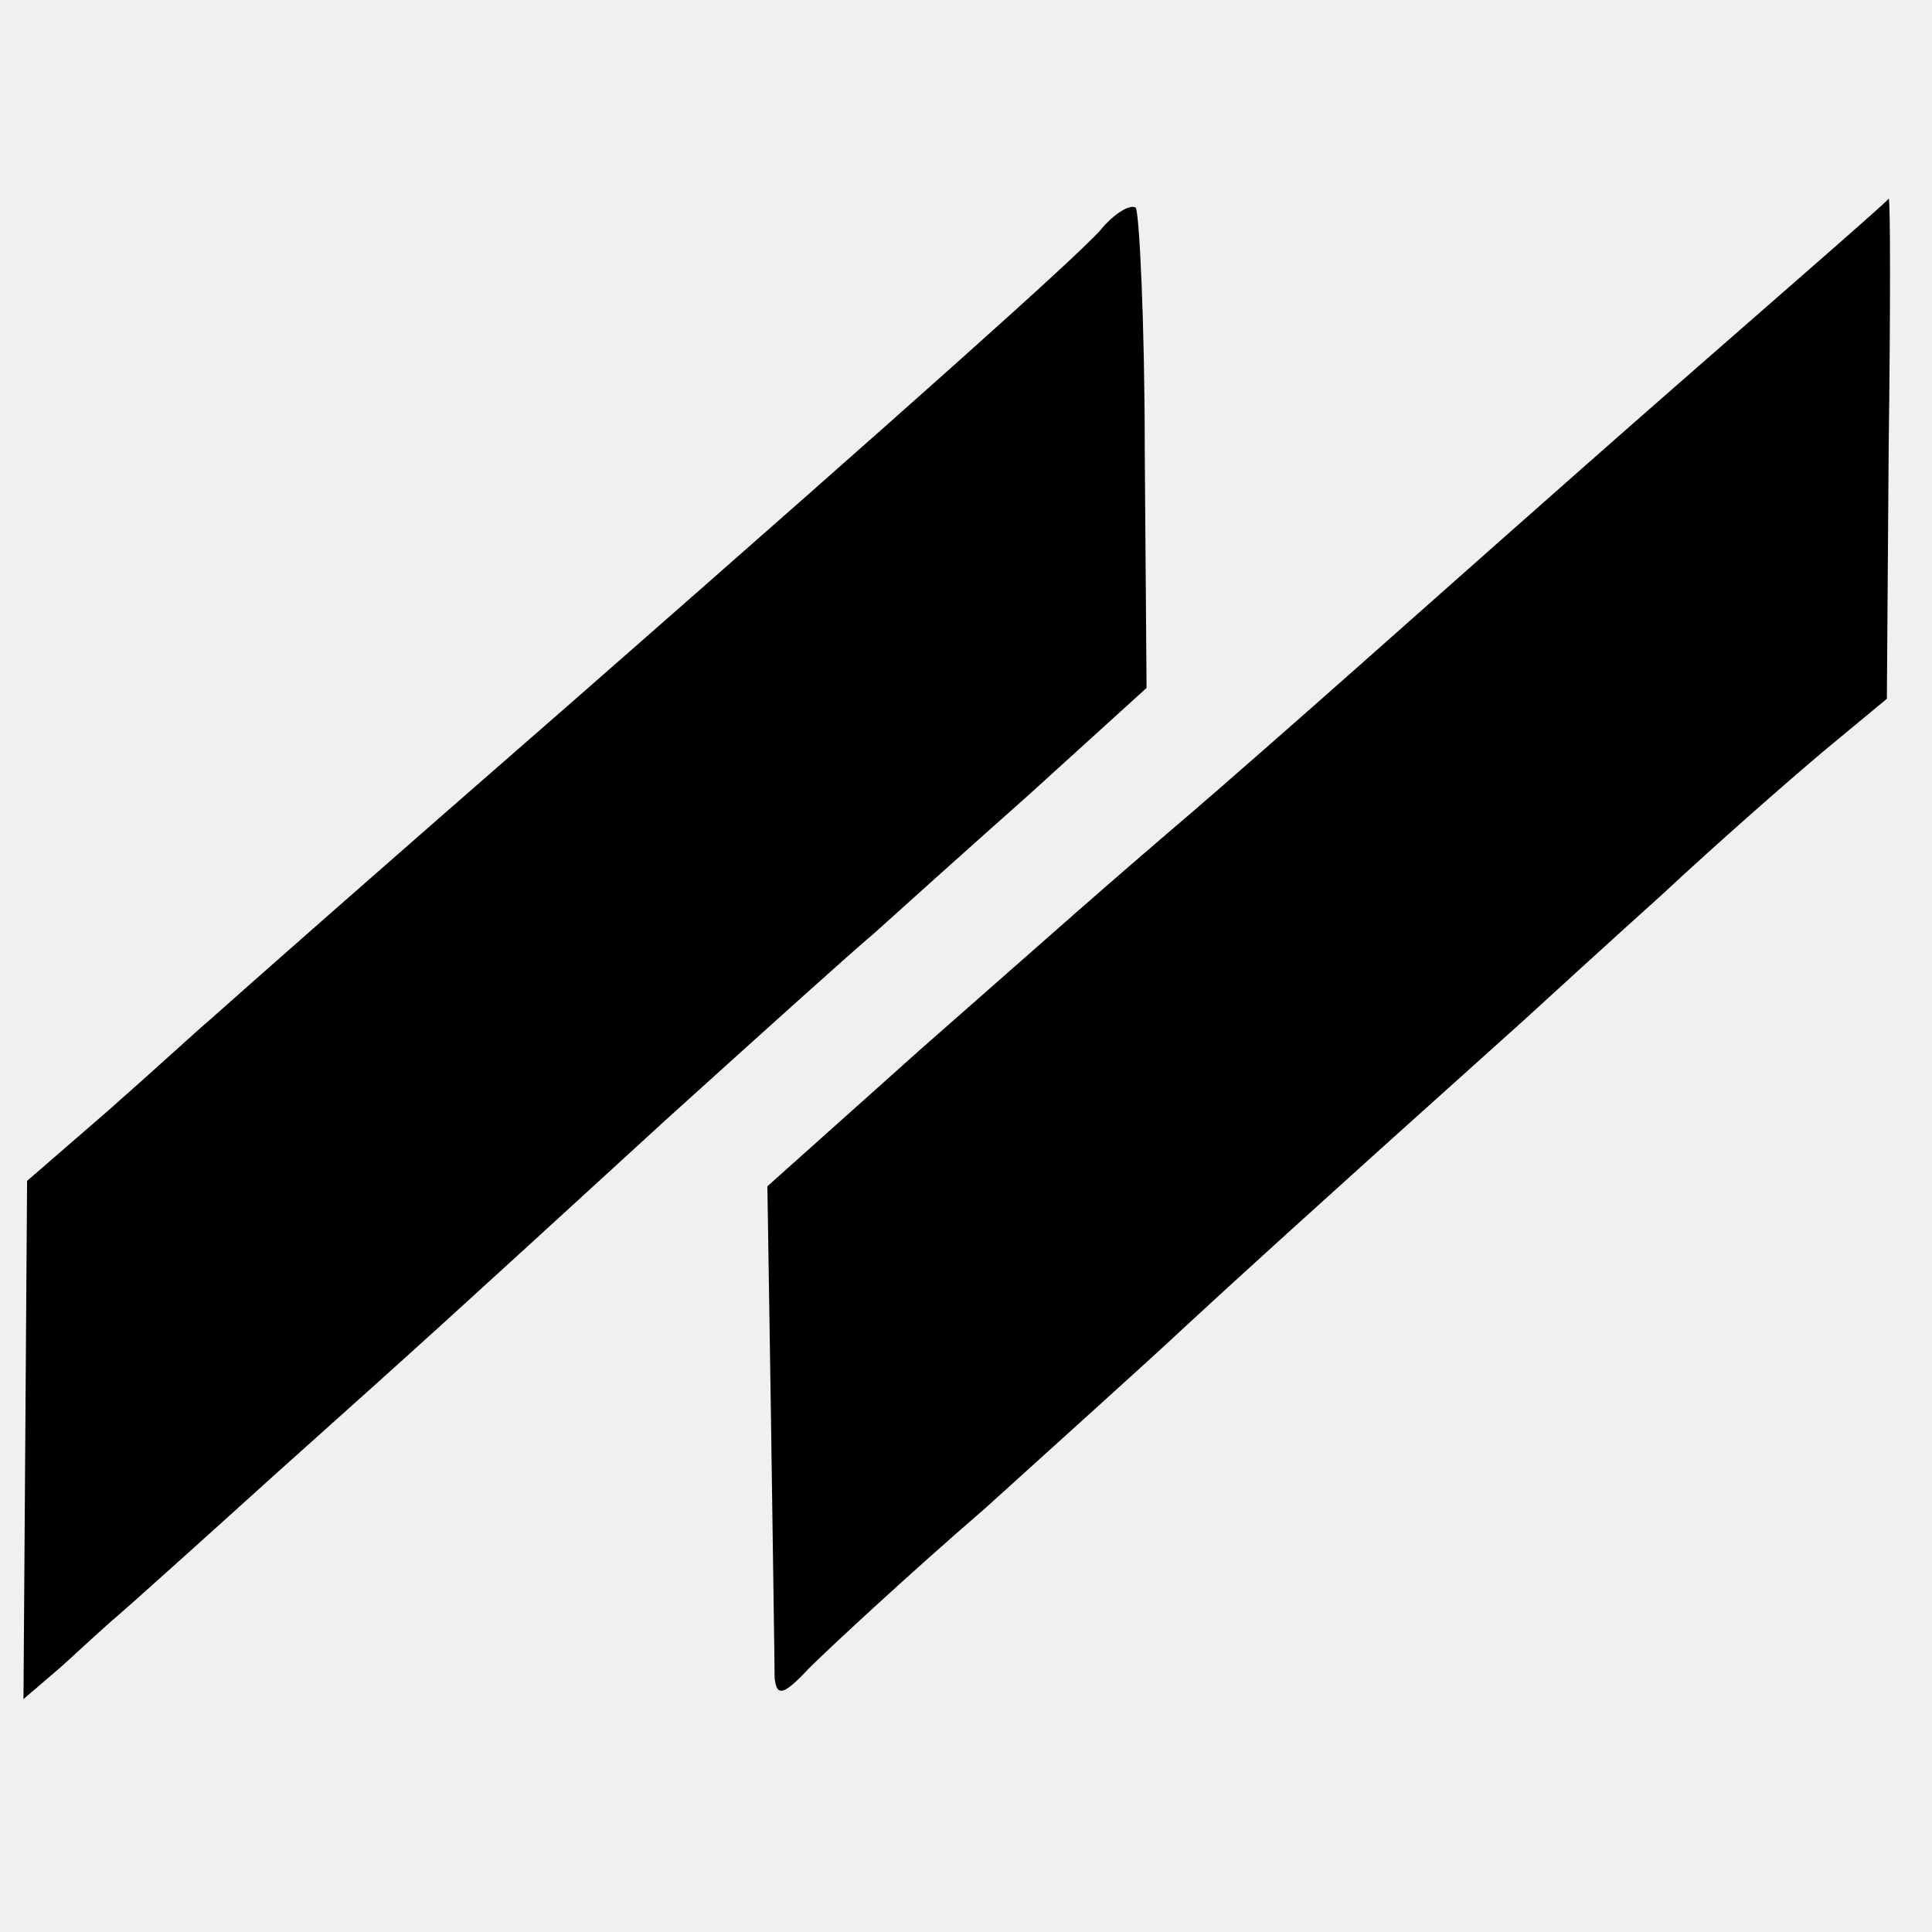
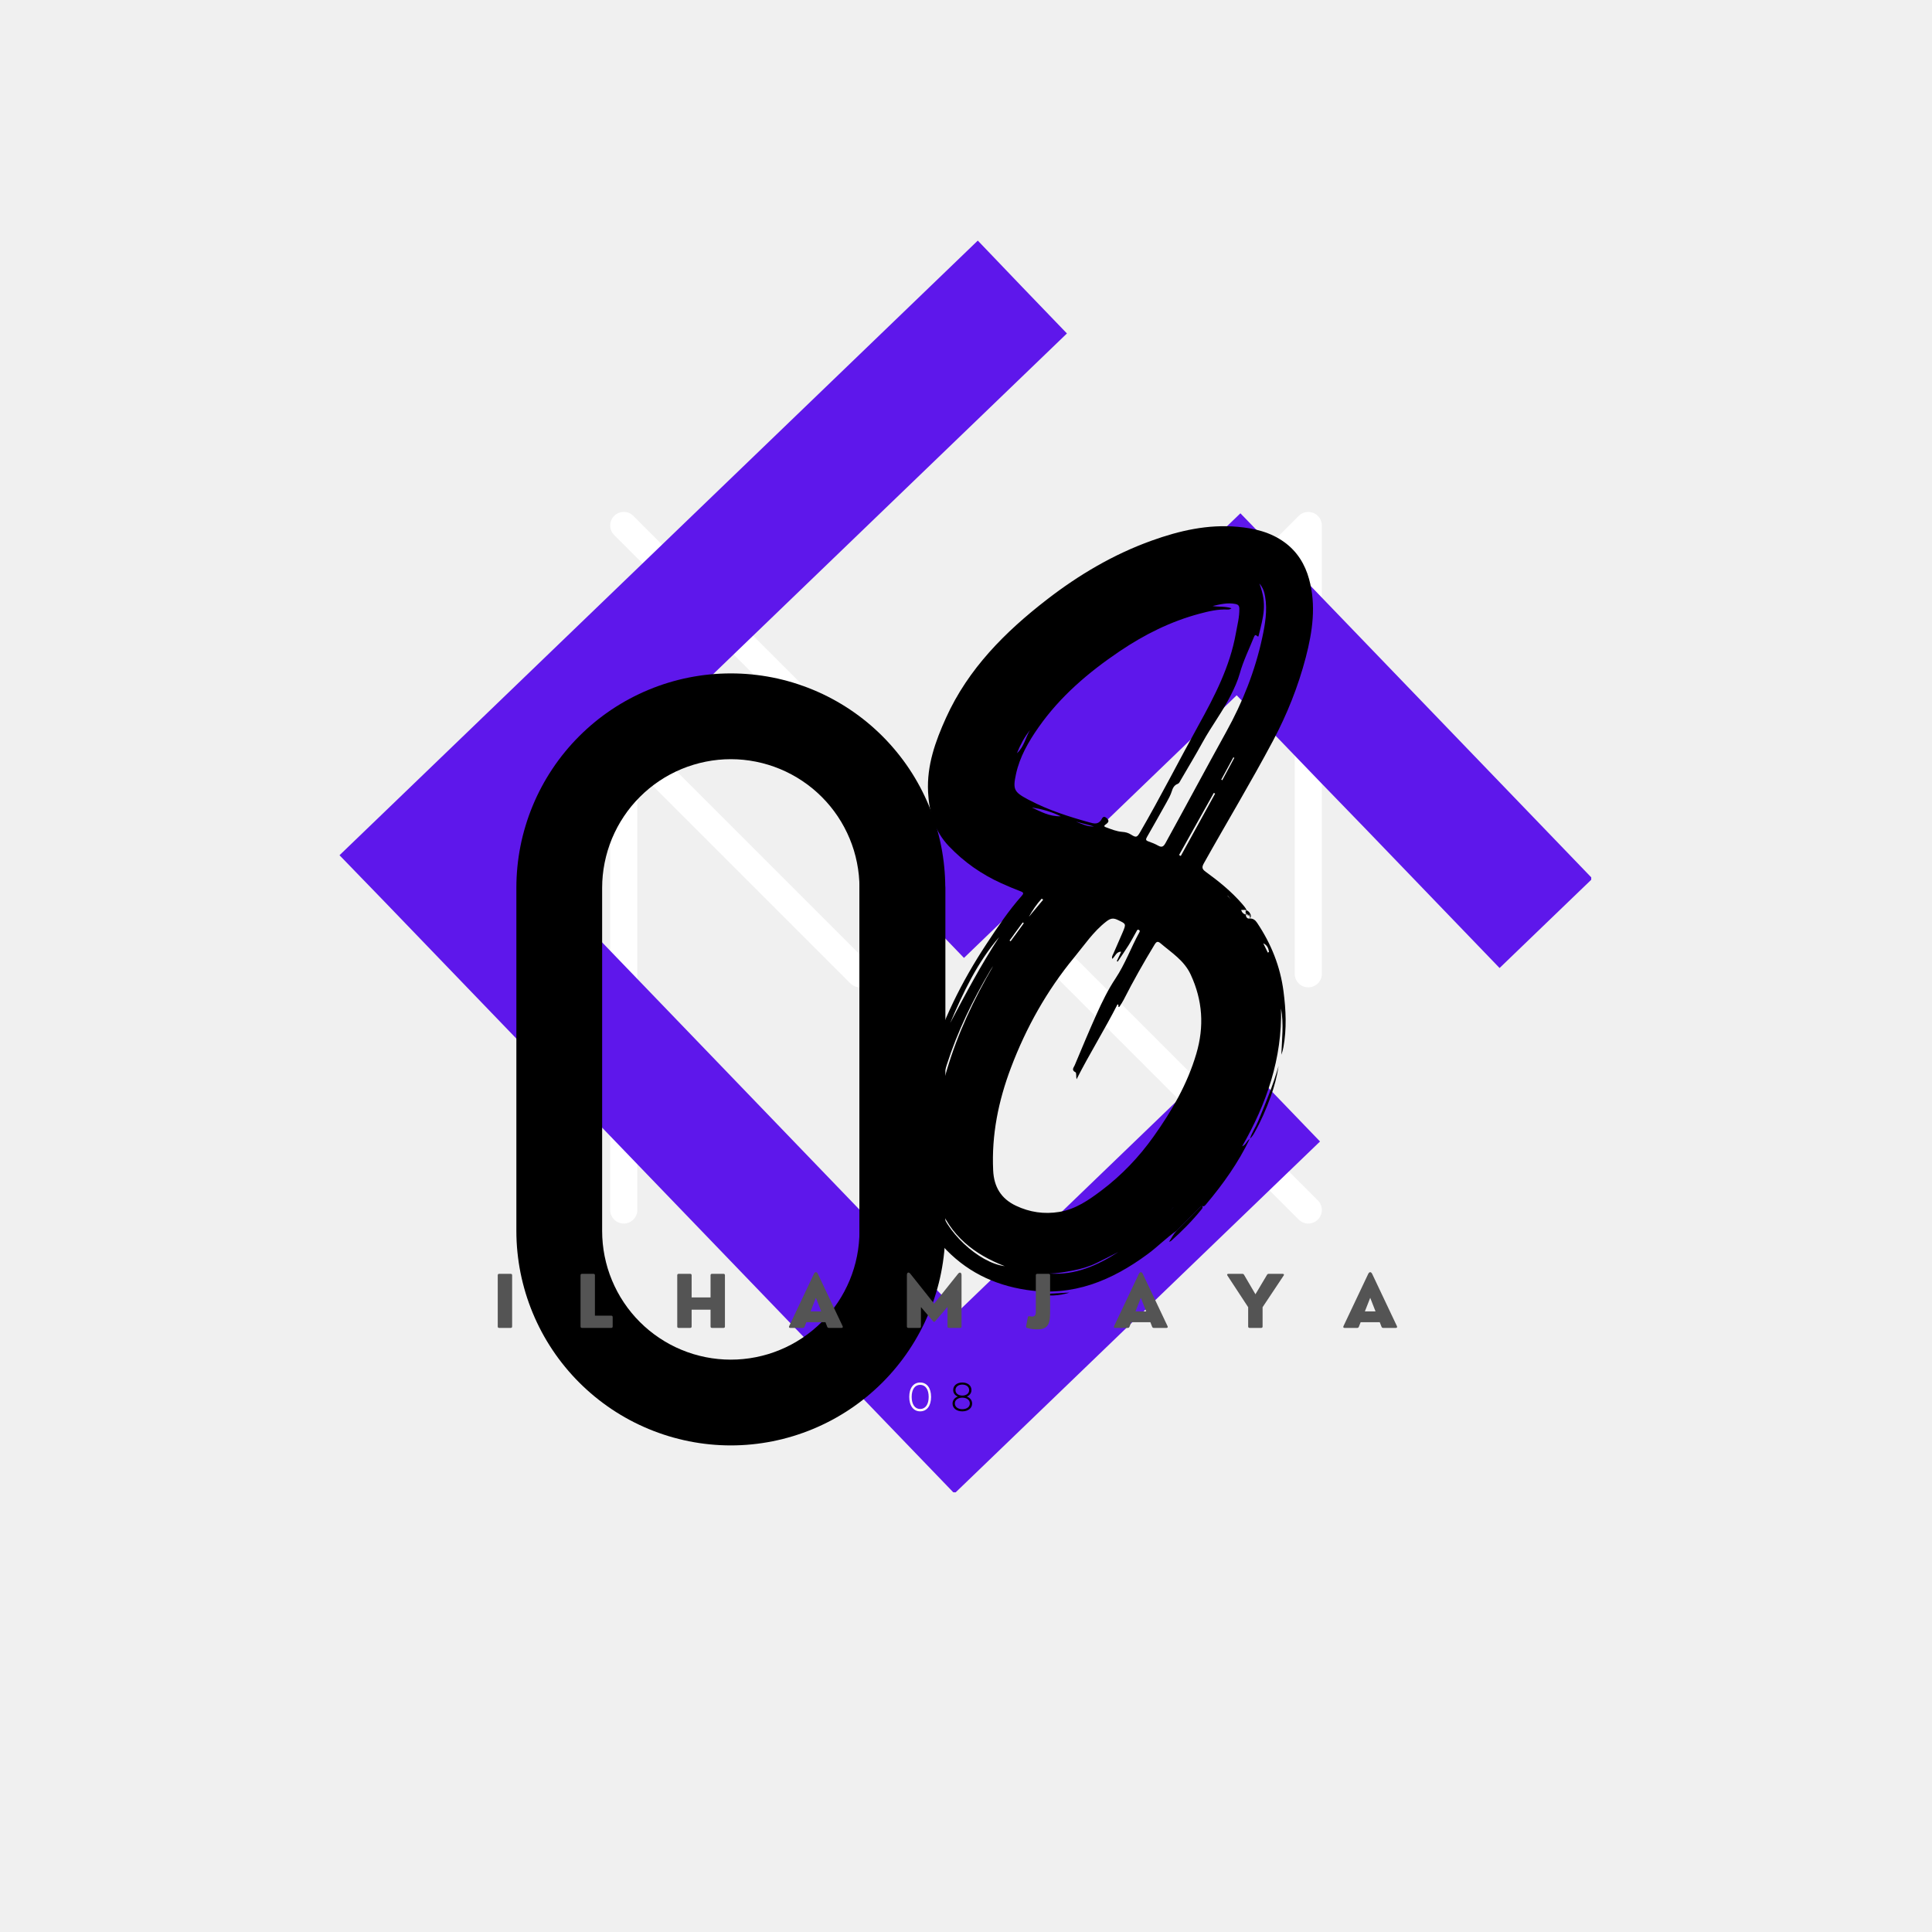
- <svg xmlns="http://www.w3.org/2000/svg" version="1.0" width="107pt" height="107pt" viewBox="0 0 107 107" preserveAspectRatio="xMidYMid meet">
-   <g transform="translate(0,107) scale(0.1,-0.1)" fill="#000000" stroke="none">
-     <path d="M609 942 c-17 -18 -95 -88 -289 -258 -117 -102 -177 -155 -204 -179 -6 -5 -31 -28 -56 -50 l-45 -39 -1 -144 -1 -143 21 18 c11 10 25 23 31 28 7 6 46 41 88 79 86 77 86 77 216 196 52 47 103 93 115 103 11 10 50 45 86 77 l65 59 -1 131 c0 71 -3 132 -5 135 -3 2 -12 -3 -20 -13z" />
-     <path d="M929 857 c-64 -56 -145 -128 -180 -159 -35 -31 -75 -66 -89 -78 -55 -47 -68 -59 -150 -131 l-85 -76 2 -129 c1 -71 2 -135 2 -143 1 -11 5 -10 19 5 10 10 54 51 98 89 43 39 92 83 109 99 26 24 63 58 189 171 12 11 47 43 77 70 30 28 70 63 89 79 l35 29 1 138 c1 77 1 139 0 139 0 -1 -53 -47 -117 -103z" />
+ <svg xmlns="http://www.w3.org/2000/svg" width="500" zoomAndPan="magnify" viewBox="0 0 375 375" height="500" preserveAspectRatio="xMidYMid meet" version="1.0">
+   <defs>
+     <g />
+     <clipPath id="038abcc71a">
+       <path d="M 118.129 99.102 L 256.879 99.102 L 256.879 237.852 L 118.129 237.852 Z M 118.129 99.102 " clip-rule="nonzero" />
+     </clipPath>
+     <clipPath id="a7b227bf4a">
+       <path d="M 65 46 L 310 46 L 310 290 L 65 290 Z M 65 46 " clip-rule="nonzero" />
+     </clipPath>
+     <clipPath id="da5b4726d1">
+       <path d="M 68.195 44.406 L 311.152 48.988 L 306.566 291.945 L 63.609 287.363 Z M 68.195 44.406 " clip-rule="nonzero" />
+     </clipPath>
+     <clipPath id="b45521ad5b">
+       <path d="M 68.195 44.406 L 311.152 48.988 L 306.566 291.945 L 63.609 287.363 Z M 68.195 44.406 " clip-rule="nonzero" />
+     </clipPath>
+     <clipPath id="2c095a5152">
+       <path d="M 166 164 L 183.477 164 L 183.477 248 L 166 248 Z M 166 164 " clip-rule="nonzero" />
+     </clipPath>
+     <clipPath id="fd4a056f99">
+       <path d="M 100.227 130.629 L 183.477 130.629 L 183.477 280.629 L 100.227 280.629 Z M 100.227 130.629 " clip-rule="nonzero" />
+     </clipPath>
+     <clipPath id="11635993b9">
+       <path d="M 201 250 L 208 250 L 208 251.723 L 201 251.723 Z M 201 250 " clip-rule="nonzero" />
+     </clipPath>
+   </defs>
+   <g clip-path="url(#038abcc71a)">
+     <path fill="#ffffff" d="M 253.938 191.645 C 252.484 191.645 251.309 190.469 251.309 189.016 L 251.309 108.344 L 206.668 152.984 C 205.641 154.012 203.973 154.012 202.945 152.984 C 201.922 151.957 201.922 150.293 202.945 149.266 L 252.078 100.137 C 252.828 99.383 253.961 99.156 254.945 99.566 C 255.926 99.973 256.566 100.93 256.566 101.996 L 256.566 189.016 C 256.566 190.469 255.391 191.645 253.938 191.645 Z M 121.074 237.488 C 119.621 237.488 118.441 236.312 118.441 234.859 L 118.441 143.172 C 118.441 142.109 119.082 141.148 120.066 140.742 C 121.051 140.336 122.18 140.559 122.934 141.312 L 168.777 187.156 C 169.805 188.184 169.805 189.848 168.777 190.875 C 167.75 191.902 166.082 191.902 165.055 190.875 L 123.703 149.52 L 123.703 234.859 C 123.703 236.312 122.523 237.488 121.074 237.488 Z M 253.938 237.488 C 253.266 237.488 252.59 237.23 252.078 236.719 L 119.215 103.852 C 118.188 102.828 118.188 101.16 119.215 100.137 C 120.242 99.109 121.906 99.109 122.934 100.137 L 255.797 233 C 256.824 234.027 256.824 235.691 255.797 236.719 C 255.281 237.23 254.609 237.488 253.938 237.488 " fill-opacity="1" fill-rule="nonzero" />
+   </g>
+   <g clip-path="url(#a7b227bf4a)">
+     <g clip-path="url(#da5b4726d1)">
+       <g clip-path="url(#b45521ad5b)">
+         <path fill="#5e17eb" d="M 265.195 161.023 L 291.066 187.891 L 300.078 179.211 L 309.094 170.535 L 300.414 161.523 L 249.441 108.59 L 240.762 99.633 L 231.75 108.312 L 222.738 116.988 L 169.805 167.961 L 187.105 185.93 L 240.039 134.957 L 247.84 143.055 L 256.52 152.07 Z M 198.414 55.711 L 207.09 64.723 L 189.125 82.023 L 170.473 99.984 L 145.203 124.32 L 101.227 166.668 L 185.922 254.621 L 229.898 212.273 L 238.914 203.594 L 256.215 221.562 L 247.203 230.242 L 194.27 281.215 L 185.258 289.891 L 176.578 280.879 L 125.605 227.945 L 74.633 175.016 L 65.898 166 L 74.914 157.324 L 127.844 106.352 L 180.777 55.379 L 189.789 46.699 Z M 198.414 55.711 " fill-opacity="1" fill-rule="evenodd" />
+       </g>
+     </g>
+   </g>
+   <g clip-path="url(#2c095a5152)">
+     <path fill="#000000" d="M 175.148 247.254 C 174.605 247.254 174.062 247.203 173.527 247.094 C 172.988 246.988 172.469 246.832 171.965 246.621 C 171.461 246.414 170.98 246.156 170.523 245.852 C 170.07 245.551 169.648 245.203 169.262 244.816 C 168.879 244.43 168.531 244.012 168.227 243.555 C 167.926 243.102 167.668 242.621 167.457 242.117 C 167.25 241.613 167.094 241.09 166.984 240.555 C 166.879 240.02 166.824 239.477 166.824 238.93 L 166.824 172.332 C 166.824 171.785 166.879 171.242 166.984 170.707 C 167.094 170.172 167.25 169.648 167.457 169.145 C 167.668 168.641 167.926 168.16 168.227 167.707 C 168.531 167.25 168.879 166.832 169.262 166.445 C 169.648 166.059 170.07 165.711 170.523 165.41 C 170.98 165.105 171.461 164.848 171.965 164.641 C 172.469 164.43 172.988 164.273 173.527 164.164 C 174.062 164.059 174.605 164.004 175.148 164.004 C 175.695 164.004 176.238 164.059 176.773 164.164 C 177.309 164.273 177.832 164.43 178.336 164.641 C 178.84 164.848 179.32 165.105 179.773 165.41 C 180.23 165.711 180.648 166.059 181.035 166.445 C 181.422 166.832 181.77 167.25 182.07 167.707 C 182.375 168.16 182.633 168.641 182.84 169.145 C 183.051 169.648 183.207 170.172 183.316 170.707 C 183.422 171.242 183.477 171.785 183.477 172.332 L 183.477 238.93 C 183.477 239.477 183.422 240.02 183.316 240.555 C 183.207 241.09 183.051 241.613 182.84 242.117 C 182.633 242.621 182.375 243.102 182.07 243.555 C 181.77 244.012 181.422 244.43 181.035 244.816 C 180.648 245.203 180.23 245.551 179.773 245.852 C 179.32 246.156 178.84 246.414 178.336 246.621 C 177.832 246.832 177.309 246.988 176.773 247.094 C 176.238 247.203 175.695 247.254 175.148 247.254 Z M 175.148 247.254 " fill-opacity="1" fill-rule="nonzero" />
+   </g>
+   <g clip-path="url(#fd4a056f99)">
+     <path fill="#000000" d="M 141.852 280.555 C 140.488 280.555 139.129 280.484 137.773 280.352 C 136.414 280.215 135.07 280.016 133.734 279.75 C 132.395 279.48 131.074 279.148 129.773 278.754 C 128.469 278.355 127.188 277.898 125.93 277.375 C 124.668 276.852 123.438 276.27 122.238 275.629 C 121.035 274.984 119.867 274.285 118.734 273.527 C 117.602 272.77 116.508 271.957 115.457 271.094 C 114.402 270.227 113.395 269.312 112.43 268.352 C 111.465 267.387 110.551 266.379 109.688 265.324 C 108.824 264.273 108.012 263.18 107.254 262.047 C 106.496 260.914 105.797 259.746 105.152 258.543 C 104.512 257.34 103.93 256.113 103.406 254.852 C 102.883 253.594 102.426 252.312 102.027 251.008 C 101.633 249.703 101.301 248.383 101.031 247.047 C 100.766 245.711 100.566 244.367 100.43 243.008 C 100.293 241.652 100.227 240.293 100.227 238.93 L 100.227 172.332 C 100.227 170.969 100.293 169.605 100.426 168.25 C 100.559 166.895 100.758 165.547 101.023 164.211 C 101.289 162.871 101.621 161.551 102.02 160.246 C 102.414 158.941 102.871 157.66 103.395 156.402 C 103.914 155.141 104.496 153.91 105.141 152.707 C 105.781 151.508 106.484 150.34 107.242 149.203 C 107.996 148.07 108.809 146.977 109.672 145.926 C 110.539 144.871 111.453 143.859 112.418 142.898 C 113.383 141.934 114.391 141.02 115.445 140.152 C 116.496 139.289 117.59 138.477 118.723 137.719 C 119.859 136.965 121.027 136.262 122.227 135.621 C 123.43 134.977 124.66 134.395 125.922 133.875 C 127.18 133.352 128.461 132.895 129.766 132.496 C 131.07 132.102 132.391 131.77 133.73 131.504 C 135.066 131.238 136.414 131.039 137.77 130.906 C 139.129 130.773 140.488 130.707 141.852 130.707 C 143.215 130.707 144.574 130.773 145.93 130.906 C 147.285 131.039 148.633 131.238 149.973 131.504 C 151.309 131.77 152.629 132.102 153.934 132.496 C 155.238 132.895 156.52 133.352 157.781 133.875 C 159.039 134.395 160.27 134.977 161.473 135.621 C 162.676 136.262 163.844 136.965 164.977 137.719 C 166.109 138.477 167.203 139.289 168.258 140.152 C 169.312 141.02 170.32 141.934 171.285 142.898 C 172.246 143.859 173.16 144.871 174.027 145.926 C 174.891 146.977 175.703 148.07 176.461 149.203 C 177.219 150.34 177.918 151.508 178.559 152.707 C 179.203 153.91 179.785 155.141 180.309 156.402 C 180.828 157.66 181.285 158.941 181.684 160.246 C 182.078 161.551 182.41 162.871 182.676 164.211 C 182.941 165.547 183.141 166.895 183.273 168.25 C 183.41 169.605 183.477 170.969 183.477 172.332 L 183.477 238.93 C 183.473 240.293 183.406 241.652 183.27 243.008 C 183.137 244.367 182.934 245.711 182.668 247.047 C 182.402 248.383 182.07 249.703 181.672 251.008 C 181.277 252.312 180.816 253.594 180.293 254.852 C 179.773 256.113 179.191 257.34 178.547 258.543 C 177.902 259.746 177.203 260.914 176.445 262.047 C 175.688 263.18 174.879 264.273 174.012 265.324 C 173.148 266.379 172.234 267.387 171.27 268.352 C 170.305 269.312 169.297 270.227 168.246 271.094 C 167.191 271.957 166.098 272.77 164.965 273.527 C 163.832 274.285 162.664 274.984 161.465 275.629 C 160.262 276.27 159.031 276.852 157.773 277.375 C 156.512 277.898 155.23 278.355 153.93 278.754 C 152.625 279.148 151.305 279.48 149.969 279.75 C 148.633 280.016 147.285 280.215 145.93 280.352 C 144.574 280.484 143.215 280.555 141.852 280.555 Z M 141.852 147.355 C 141.031 147.355 140.215 147.398 139.402 147.477 C 138.59 147.559 137.781 147.68 136.98 147.84 C 136.176 148 135.387 148.199 134.602 148.438 C 133.82 148.676 133.051 148.949 132.297 149.262 C 131.543 149.578 130.805 149.926 130.082 150.312 C 129.359 150.699 128.66 151.117 127.98 151.574 C 127.301 152.027 126.645 152.512 126.012 153.031 C 125.383 153.551 124.777 154.102 124.199 154.68 C 123.621 155.258 123.07 155.859 122.551 156.492 C 122.031 157.125 121.547 157.781 121.094 158.461 C 120.637 159.141 120.219 159.84 119.832 160.562 C 119.445 161.285 119.098 162.023 118.781 162.777 C 118.469 163.531 118.195 164.301 117.957 165.082 C 117.719 165.867 117.52 166.656 117.359 167.461 C 117.199 168.262 117.078 169.07 116.996 169.883 C 116.918 170.695 116.875 171.512 116.875 172.332 L 116.875 238.93 C 116.875 239.75 116.914 240.566 116.996 241.379 C 117.074 242.191 117.195 243 117.355 243.805 C 117.516 244.605 117.715 245.398 117.949 246.18 C 118.188 246.965 118.465 247.734 118.777 248.488 C 119.09 249.242 119.438 249.98 119.824 250.703 C 120.211 251.426 120.629 252.125 121.086 252.805 C 121.539 253.484 122.023 254.141 122.543 254.773 C 123.062 255.406 123.613 256.012 124.191 256.59 C 124.77 257.168 125.375 257.719 126.008 258.238 C 126.637 258.754 127.293 259.242 127.977 259.695 C 128.656 260.152 129.355 260.57 130.078 260.957 C 130.797 261.344 131.535 261.691 132.293 262.004 C 133.047 262.316 133.816 262.594 134.602 262.832 C 135.383 263.066 136.176 263.266 136.977 263.426 C 137.781 263.586 138.59 263.707 139.402 263.785 C 140.215 263.867 141.031 263.906 141.852 263.906 C 142.668 263.906 143.484 263.867 144.297 263.785 C 145.113 263.707 145.922 263.586 146.723 263.426 C 147.523 263.266 148.316 263.066 149.102 262.832 C 149.883 262.594 150.652 262.316 151.406 262.004 C 152.164 261.691 152.902 261.344 153.625 260.957 C 154.344 260.57 155.047 260.152 155.727 259.695 C 156.406 259.242 157.062 258.754 157.695 258.238 C 158.328 257.719 158.934 257.168 159.512 256.59 C 160.09 256.012 160.637 255.406 161.156 254.773 C 161.676 254.141 162.16 253.484 162.617 252.805 C 163.07 252.125 163.492 251.426 163.875 250.703 C 164.262 249.98 164.609 249.242 164.926 248.488 C 165.238 247.734 165.512 246.965 165.75 246.18 C 165.988 245.398 166.188 244.605 166.344 243.805 C 166.504 243 166.625 242.191 166.703 241.379 C 166.785 240.566 166.824 239.75 166.824 238.93 L 166.824 172.332 C 166.824 171.512 166.785 170.695 166.703 169.883 C 166.621 169.07 166.5 168.262 166.34 167.461 C 166.18 166.656 165.98 165.867 165.746 165.082 C 165.508 164.301 165.23 163.531 164.918 162.777 C 164.605 162.023 164.254 161.285 163.867 160.562 C 163.484 159.84 163.062 159.141 162.609 158.461 C 162.152 157.781 161.668 157.125 161.148 156.492 C 160.629 155.859 160.082 155.258 159.504 154.68 C 158.926 154.102 158.32 153.551 157.688 153.031 C 157.055 152.512 156.398 152.027 155.719 151.574 C 155.039 151.117 154.34 150.699 153.617 150.312 C 152.898 149.926 152.16 149.578 151.402 149.262 C 150.648 148.949 149.879 148.676 149.098 148.438 C 148.316 148.199 147.523 148 146.723 147.84 C 145.918 147.68 145.109 147.559 144.297 147.477 C 143.484 147.398 142.668 147.355 141.852 147.355 Z M 141.852 147.355 " fill-opacity="1" fill-rule="nonzero" />
+   </g>
+   <path fill="#000000" d="M 242.664 178.281 C 243.285 178.289 243.676 178.629 244.012 179.129 C 246.723 183.176 248.496 187.562 249.129 192.43 C 249.602 196.062 249.766 199.672 249.105 203.293 C 249.016 203.773 248.895 204.25 248.707 204.723 C 248.82 201.727 249.203 198.734 248.645 195.742 C 248.887 205.434 245.859 214.199 241.105 222.496 C 241.859 222.23 241.973 221.379 242.609 221.051 L 242.59 221.027 C 240.359 225.668 237.41 229.824 234.102 233.746 C 233.914 233.969 233.73 234.234 233.367 234.09 C 233.094 234.145 232.906 234.312 232.715 234.508 C 231.285 235.961 229.852 237.406 228.418 238.852 C 226.418 240.215 224.73 241.969 222.785 243.402 C 215.785 248.574 208.234 251.727 199.246 250.371 C 192.754 249.395 187.301 246.645 182.922 241.797 C 180.27 238.855 178.625 235.379 178.055 231.438 C 176.84 223.02 177.938 214.812 180.32 206.715 C 182.797 198.297 186.645 190.543 191.461 183.242 C 193.598 180.008 195.742 176.785 198.32 173.879 C 198.711 173.438 198.719 173.238 198.121 173.012 C 196.859 172.531 195.613 172.008 194.387 171.453 C 190.52 169.711 187.094 167.309 184.176 164.242 C 181.395 161.324 180.336 157.691 180.137 153.727 C 179.875 148.566 181.555 143.891 183.621 139.324 C 187.938 129.793 195.094 122.648 203.199 116.375 C 209.402 111.574 216.113 107.605 223.527 104.938 C 228.922 103 234.434 101.73 240.223 102.254 C 243.484 102.547 246.621 103.285 249.336 105.27 C 251.785 107.059 253.297 109.508 254.09 112.395 C 255.5 117.516 254.758 122.582 253.453 127.59 C 251.977 133.242 249.836 138.617 247.082 143.797 C 242.809 151.84 238.105 159.633 233.664 167.574 C 233.234 168.34 233.316 168.699 234.023 169.211 C 236.57 171.059 239.012 173.035 241.086 175.426 C 241.434 175.828 241.777 176.223 242 176.707 C 241.883 176.676 241.77 176.645 241.656 176.613 C 241.656 176.617 241.68 176.613 241.68 176.613 C 241.543 176.613 241.402 176.613 241.262 176.613 L 241.297 176.609 C 241.191 176.688 240.82 176.445 240.977 176.816 C 241.125 177.168 241.418 177.434 241.82 177.531 L 241.789 177.523 L 241.766 177.488 C 241.875 177.98 242.02 178.434 242.688 178.258 Z M 215.887 186.113 C 215.742 185.699 215.969 185.418 216.094 185.129 C 216.695 183.727 217.324 182.344 217.918 180.941 C 218.617 179.285 218.582 179.328 216.906 178.535 C 216.035 178.125 215.504 178.27 214.734 178.863 C 212.215 180.809 210.473 183.449 208.496 185.84 C 203.199 192.262 199.16 199.469 196.215 207.27 C 193.793 213.684 192.445 220.277 192.773 227.184 C 192.926 230.383 194.316 232.668 197.191 234.031 C 199.863 235.301 202.668 235.711 205.594 235.234 C 208.781 234.719 211.352 232.91 213.82 231.051 C 217.719 228.109 221.074 224.59 223.918 220.59 C 227.449 215.629 230.469 210.426 232.207 204.52 C 233.766 199.227 233.434 194.176 231.113 189.164 C 229.844 186.422 227.414 184.934 225.27 183.102 C 224.711 182.625 224.457 182.766 224.098 183.352 C 221.965 186.863 219.945 190.434 218.086 194.094 C 217.875 194.504 217.613 194.891 217.363 195.281 C 217.305 195.367 217.227 195.555 217.086 195.402 C 216.996 195.305 217.25 195.102 216.914 194.93 C 214.402 199.863 211.461 204.551 208.961 209.488 C 208.844 208.984 208.961 208.227 208.758 208.129 C 207.887 207.707 208.418 207.195 208.594 206.781 C 209.988 203.457 211.375 200.125 212.852 196.836 C 213.922 194.453 215.078 192.086 216.523 189.914 C 218.387 187.109 219.516 183.953 221.113 181.027 C 221.203 180.863 221.332 180.668 221.09 180.516 C 220.77 180.312 220.691 180.605 220.586 180.789 C 220.074 181.68 219.605 182.594 219.062 183.465 C 218.387 184.547 217.648 185.594 216.941 186.656 C 216.883 186.621 216.824 186.586 216.77 186.551 C 217.055 185.934 217.344 185.316 217.617 184.734 C 216.656 184.688 216.484 185.645 215.887 186.113 Z M 235.359 117.629 C 236.551 117.828 237.773 117.652 239.031 118.059 C 238.734 118.324 238.473 118.32 238.215 118.309 C 236.375 118.227 234.602 118.648 232.848 119.117 C 227.234 120.613 222.105 123.18 217.312 126.418 C 211.277 130.496 205.773 135.172 201.559 141.203 C 199.613 143.984 197.926 146.902 197.199 150.27 C 196.566 153.211 196.82 153.715 199.453 155.133 C 199.598 155.211 199.746 155.281 199.895 155.359 C 203.547 157.262 207.434 158.504 211.387 159.605 C 212.387 159.887 213.172 160.098 213.812 159.031 C 213.906 158.871 214.141 158.25 214.719 158.73 C 215.305 159.219 215.27 159.512 214.73 159.941 C 214.574 160.07 214.035 160.34 214.602 160.551 C 215.648 160.941 216.727 161.387 217.816 161.465 C 218.508 161.516 219.004 161.656 219.57 162.016 C 220.547 162.637 220.719 162.512 221.309 161.5 C 225.258 154.688 228.82 147.66 232.629 140.773 C 235.766 135.102 238.727 129.402 239.879 122.934 C 240.164 121.336 240.59 119.77 240.555 118.129 C 240.539 117.578 240.352 117.34 239.766 117.227 C 238.258 116.93 236.82 117.297 235.359 117.629 Z M 244.266 123.527 C 244 123.68 243.719 122.82 243.406 123.609 C 242.469 125.969 241.328 128.238 240.645 130.703 C 240.227 132.199 239.566 133.617 238.867 135.012 C 237.289 138.156 235.145 140.949 233.453 144.023 C 232.082 146.512 230.617 148.953 229.18 151.41 C 229.02 151.688 228.902 152.035 228.562 152.16 C 227.895 152.41 227.625 153 227.445 153.582 C 227.203 154.352 226.82 155.039 226.434 155.727 C 225.172 157.98 223.91 160.23 222.625 162.469 C 222.375 162.906 222.359 163.129 222.895 163.312 C 223.547 163.539 224.199 163.801 224.797 164.137 C 225.52 164.543 225.84 164.324 226.223 163.637 C 230.18 156.453 234.047 149.215 238.016 142.039 C 241.219 136.254 243.617 130.211 245.004 123.762 C 245.57 121.141 246.023 118.492 245.559 115.789 C 245.414 114.93 245.164 114.109 244.449 113.25 C 245.977 117.355 245.25 119.496 244.266 123.527 Z M 192.766 187.52 C 192.602 187.762 192.426 188 192.277 188.254 C 188.812 194.102 185.848 200.18 183.77 206.672 C 181.809 212.801 180.73 219.062 180.828 225.512 C 180.836 226.172 180.93 226.828 180.98 227.488 C 181.031 228.102 181.074 228.719 181.121 229.332 C 180.324 214.066 185.25 200.445 192.766 187.52 Z M 193.938 181.891 C 189.68 186.824 186.949 192.645 184.422 198.582 C 187.418 192.922 190.418 187.262 193.938 181.891 Z M 195.02 245.758 C 189.09 243.477 184.43 239.836 182.156 233.645 C 183.301 238.879 189.969 245.145 195.02 245.758 Z M 228.852 165.961 C 228.965 166.023 229.074 166.086 229.188 166.148 C 231.41 162.113 233.633 158.078 235.855 154.039 C 235.77 153.992 235.684 153.945 235.602 153.898 C 233.352 157.922 231.102 161.941 228.852 165.961 Z M 217.094 243 C 215.668 243.723 214.25 244.465 212.809 245.16 C 211.383 245.855 209.859 246.301 208.309 246.598 C 206.773 246.891 205.234 247.18 203.652 247.188 C 208.672 247.562 212.992 245.645 217.094 243 Z M 205.891 158.441 C 204 157.492 202.148 157.039 200.254 156.719 C 201.996 157.539 203.688 158.5 205.891 158.441 Z M 199.918 141.727 C 198.859 143.043 198.07 144.508 197.387 146.195 C 198.812 144.922 199.039 143.141 199.918 141.727 Z M 199.707 177.953 C 200.629 176.848 201.551 175.742 202.477 174.633 C 202.383 174.562 202.293 174.488 202.199 174.418 C 201.227 175.484 200.402 176.676 199.707 177.953 Z M 237.047 151.316 C 237.113 151.359 237.18 151.402 237.242 151.445 C 238.023 149.992 238.801 148.543 239.578 147.094 C 239.52 147.062 239.457 147.027 239.395 146.996 C 238.609 148.438 237.828 149.879 237.047 151.316 Z M 198.719 179.188 C 198.652 179.137 198.586 179.09 198.52 179.043 C 197.664 180.211 196.809 181.383 195.949 182.551 C 196.02 182.602 196.094 182.652 196.164 182.703 C 197.016 181.531 197.867 180.359 198.719 179.188 Z M 212.332 160.406 C 211.164 160.094 210 159.781 208.832 159.469 C 209.965 159.918 211.062 160.484 212.332 160.406 Z M 245.199 183.094 C 245.492 183.695 245.785 184.297 246.078 184.898 C 246.156 184.859 246.234 184.82 246.316 184.781 C 246.211 184.09 245.98 183.461 245.199 183.094 Z M 238.301 173.84 C 238.297 173.859 238.289 173.875 238.285 173.895 C 238.957 174.617 239.625 175.34 240.297 176.066 C 240.273 176.094 240.25 176.121 240.227 176.148 C 239.582 175.379 238.941 174.609 238.301 173.84 Z M 225.609 236.547 C 225.602 236.543 225.594 236.539 225.586 236.535 C 226.309 235.805 227.027 235.078 227.75 234.352 C 227.746 234.352 227.746 234.348 227.742 234.344 C 227.031 235.078 226.32 235.812 225.609 236.547 Z M 225.609 236.547 " fill-opacity="1" fill-rule="nonzero" />
+   <path fill="#000000" d="M 242.609 221.051 C 242.969 219.84 243.715 218.809 244.195 217.652 C 245.66 214.117 247.125 210.586 248.18 206.895 C 247.863 208.922 247.348 210.902 246.652 212.828 C 245.777 215.25 244.758 217.609 243.488 219.855 C 243.242 220.289 242.988 220.715 242.59 221.023 C 242.59 221.027 242.609 221.051 242.609 221.051 Z M 242.609 221.051 " fill-opacity="1" fill-rule="nonzero" />
+   <path fill="#000000" d="M 228.418 238.852 C 229.852 237.406 231.285 235.961 232.715 234.508 C 232.906 234.312 233.094 234.145 233.367 234.09 C 233.527 234.387 233.336 234.59 233.172 234.793 C 231.383 236.992 229.398 239 227.281 240.879 C 227.223 240.934 227.125 240.945 226.918 241.027 C 227.438 240.207 227.824 239.461 228.418 238.852 Z M 228.418 238.852 " fill-opacity="1" fill-rule="nonzero" />
+   <g clip-path="url(#11635993b9)">
+     <path fill="#000000" d="M 201.34 251.234 C 203.422 251.121 205.508 251.004 207.59 250.887 C 205.555 251.559 203.477 251.59 201.34 251.234 Z M 201.34 251.234 " fill-opacity="1" fill-rule="nonzero" />
+   </g>
+   <path fill="#000000" d="M 241.973 176.691 C 242.445 176.902 242.703 177.285 242.82 177.777 C 242.738 177.738 242.656 177.703 242.574 177.668 C 242.512 177.59 242.449 177.516 242.387 177.445 C 242.324 177.457 242.258 177.465 242.191 177.469 C 242.117 177.457 242.043 177.449 241.965 177.438 C 241.965 177.438 242 177.465 242 177.465 C 241.922 177.387 241.844 177.312 241.77 177.234 L 241.781 177.238 C 241.777 177.109 241.773 176.977 241.77 176.848 C 241.836 176.797 241.906 176.742 241.973 176.691 Z M 241.973 176.691 " fill-opacity="1" fill-rule="nonzero" />
+   <path fill="#000000" d="M 242.664 178.281 C 242.664 178.281 242.688 178.258 242.688 178.258 C 242.645 178.117 242.602 177.98 242.555 177.84 C 242.645 177.809 242.734 177.777 242.824 177.746 C 242.77 177.926 242.719 178.105 242.664 178.281 Z M 242.664 178.281 " fill-opacity="1" fill-rule="nonzero" />
+   <path fill="#000000" d="M 241.262 176.609 L 241.305 176.652 L 241.297 176.609 Z M 241.262 176.609 " fill-opacity="1" fill-rule="nonzero" />
+   <path fill="#000000" d="M 241.988 177.672 C 241.914 177.609 241.84 177.547 241.766 177.488 C 241.766 177.488 241.789 177.52 241.789 177.52 C 241.789 177.52 241.77 177.465 241.77 177.465 C 241.844 177.465 241.922 177.465 242 177.465 C 242 177.465 241.965 177.438 241.965 177.438 C 241.973 177.516 241.98 177.594 241.988 177.672 Z M 241.988 177.672 " fill-opacity="1" fill-rule="nonzero" />
+   <path fill="#000000" d="M 241.82 177.531 C 241.809 177.434 241.793 177.336 241.781 177.238 C 241.781 177.238 241.77 177.234 241.77 177.234 C 241.77 177.312 241.77 177.387 241.77 177.465 C 241.77 177.465 241.789 177.52 241.789 177.52 C 241.789 177.52 241.82 177.531 241.82 177.531 Z M 241.82 177.531 " fill-opacity="1" fill-rule="nonzero" />
+   <path fill="#000000" d="M 241.797 176.875 C 241.758 176.789 241.719 176.703 241.684 176.613 C 241.68 176.613 241.656 176.613 241.656 176.613 C 241.703 176.703 241.75 176.789 241.797 176.875 Z M 241.797 176.875 " fill-opacity="1" fill-rule="nonzero" />
+   <path fill="#000000" d="M 242.355 177.641 C 242.434 177.637 242.512 177.637 242.59 177.637 C 242.59 177.715 242.586 177.789 242.586 177.867 C 242.508 177.793 242.434 177.715 242.355 177.641 Z M 242.355 177.641 " fill-opacity="1" fill-rule="nonzero" />
+   <path fill="#000000" d="M 242.164 177.664 C 242.164 177.59 242.164 177.516 242.164 177.438 C 242.238 177.438 242.316 177.438 242.391 177.438 C 242.391 177.516 242.391 177.59 242.391 177.664 C 242.312 177.664 242.238 177.664 242.164 177.664 Z M 242.164 177.664 " fill-opacity="1" fill-rule="nonzero" />
+   <path fill="#000000" d="M 241.957 177.652 C 242.039 177.652 242.121 177.648 242.199 177.648 C 242.121 177.652 242.039 177.652 241.957 177.652 Z M 241.957 177.652 " fill-opacity="1" fill-rule="nonzero" />
+   <g fill="#545454" fill-opacity="1">
+     <g transform="translate(95.57142, 257.7469)">
+       <g>
+         <path d="M 3.555 0 C 3.738 0 3.832 -0.094 3.832 -0.281 L 3.832 -10.215 C 3.832 -10.402 3.738 -10.496 3.555 -10.496 L 1.32 -10.496 C 1.133 -10.496 1.039 -10.402 1.039 -10.215 L 1.039 -0.281 C 1.039 -0.094 1.133 0 1.32 0 Z M 3.555 0 " />
+       </g>
+     </g>
+   </g>
+   <g fill="#545454" fill-opacity="1">
+     <g transform="translate(111.643, 257.7469)">
+       <g>
+         <path d="M 6.996 0 C 7.184 0 7.277 -0.094 7.277 -0.281 L 7.277 -2.098 C 7.277 -2.281 7.184 -2.379 6.996 -2.379 L 3.832 -2.379 L 3.832 -10.215 C 3.832 -10.402 3.738 -10.496 3.555 -10.496 L 1.32 -10.496 C 1.133 -10.496 1.039 -10.402 1.039 -10.215 L 1.039 -0.281 C 1.039 -0.094 1.133 0 1.32 0 Z M 6.996 0 " />
+       </g>
+     </g>
+   </g>
+   <g fill="#545454" fill-opacity="1">
+     <g transform="translate(130.4132, 257.7469)">
+       <g>
+         <path d="M 3.555 0 C 3.738 0 3.832 -0.094 3.832 -0.281 L 3.832 -3.539 L 7.504 -3.539 L 7.504 -0.281 C 7.504 -0.094 7.598 0 7.785 0 L 10.02 0 C 10.203 0 10.297 -0.094 10.297 -0.281 L 10.297 -10.215 C 10.297 -10.402 10.203 -10.496 10.02 -10.496 L 7.785 -10.496 C 7.598 -10.496 7.504 -10.402 7.504 -10.215 L 7.504 -5.918 L 3.832 -5.918 L 3.832 -10.215 C 3.832 -10.402 3.738 -10.496 3.555 -10.496 L 1.32 -10.496 C 1.133 -10.496 1.039 -10.402 1.039 -10.215 L 1.039 -0.281 C 1.039 -0.094 1.133 0 1.32 0 Z M 3.555 0 " />
+       </g>
+     </g>
+   </g>
+   <g fill="#545454" fill-opacity="1">
+     <g transform="translate(152.9616, 257.7469)">
+       <g>
+         <path d="M 5.781 -10.496 C 5.57 -10.926 5.234 -10.926 5.023 -10.496 L 0.211 -0.336 C 0.121 -0.137 0.211 0 0.418 0 L 2.883 0 C 3.035 0 3.148 -0.082 3.203 -0.227 L 3.547 -1.105 L 7.258 -1.105 L 7.598 -0.227 C 7.652 -0.082 7.77 0 7.922 0 L 10.387 0 C 10.594 0 10.68 -0.137 10.594 -0.336 Z M 5.406 -5.844 L 6.438 -3.203 L 4.367 -3.203 Z M 5.406 -5.844 " />
+       </g>
+     </g>
+   </g>
+   <g fill="#545454" fill-opacity="1">
+     <g transform="translate(174.9772, 257.7469)">
+       <g>
+         <path d="M 3.5 0 C 3.684 0 3.777 -0.094 3.777 -0.281 L 3.777 -4.047 L 6.145 -1.285 C 6.273 -1.133 6.41 -1.133 6.531 -1.285 L 8.93 -4.074 L 8.93 -0.281 C 8.93 -0.094 9.027 0 9.211 0 L 11.379 0 C 11.562 0 11.656 -0.094 11.656 -0.281 L 11.656 -10.258 C 11.656 -10.777 11.297 -10.898 10.973 -10.496 L 6.34 -4.703 L 1.734 -10.496 C 1.402 -10.922 1.051 -10.777 1.051 -10.258 L 1.051 -0.281 C 1.051 -0.094 1.148 0 1.332 0 Z M 3.5 0 " />
+       </g>
+     </g>
+   </g>
+   <g fill="#545454" fill-opacity="1">
+     <g transform="translate(198.8852, 257.7469)">
+       <g>
+         <path d="M 2.523 0.281 C 4.941 0.281 4.941 -1.414 4.941 -3.457 L 4.941 -10.215 C 4.941 -10.402 4.844 -10.496 4.66 -10.496 L 2.445 -10.496 C 2.27 -10.496 2.168 -10.402 2.168 -10.215 L 2.168 -3.328 C 2.168 -2.801 2.168 -2.199 1.43 -2.199 C 1.32 -2.199 1.176 -2.227 0.949 -2.27 C 0.758 -2.309 0.641 -2.227 0.613 -2.059 L 0.281 -0.32 C 0.254 -0.156 0.32 -0.039 0.504 0.012 C 1.297 0.254 1.988 0.281 2.523 0.281 Z M 2.523 0.281 " />
+       </g>
+     </g>
+   </g>
+   <g fill="#545454" fill-opacity="1">
+     <g transform="translate(216.0294, 257.7469)">
+       <g>
+         <path d="M 5.781 -10.496 C 5.57 -10.926 5.234 -10.926 5.023 -10.496 L 0.211 -0.336 C 0.121 -0.137 0.211 0 0.418 0 L 2.883 0 C 3.035 0 3.148 -0.082 3.203 -0.227 L 3.547 -1.105 L 7.258 -1.105 L 7.598 -0.227 C 7.652 -0.082 7.77 0 7.922 0 L 10.387 0 C 10.594 0 10.68 -0.137 10.594 -0.336 Z M 5.406 -5.844 L 6.438 -3.203 L 4.367 -3.203 Z M 5.406 -5.844 " />
+       </g>
+     </g>
+   </g>
+   <g fill="#545454" fill-opacity="1">
+     <g transform="translate(238.0449, 257.7469)">
+       <g>
+         <path d="M 6.746 0 C 6.93 0 7.023 -0.094 7.023 -0.281 L 7.023 -4.02 L 11.109 -10.16 C 11.242 -10.34 11.152 -10.496 10.926 -10.496 L 8.215 -10.496 C 8.062 -10.496 7.949 -10.43 7.879 -10.297 L 5.637 -6.531 L 3.43 -10.297 C 3.363 -10.43 3.246 -10.496 3.094 -10.496 L 0.375 -10.496 C 0.156 -10.496 0.066 -10.34 0.199 -10.16 L 4.223 -4.02 L 4.223 -0.281 C 4.223 -0.094 4.324 0 4.504 0 Z M 6.746 0 " />
+       </g>
+     </g>
+   </g>
+   <g fill="#545454" fill-opacity="1">
+     <g transform="translate(260.5523, 257.7469)">
+       <g>
+         <path d="M 5.781 -10.496 C 5.57 -10.926 5.234 -10.926 5.023 -10.496 L 0.211 -0.336 C 0.121 -0.137 0.211 0 0.418 0 L 2.883 0 C 3.035 0 3.148 -0.082 3.203 -0.227 L 3.547 -1.105 L 7.258 -1.105 L 7.598 -0.227 C 7.652 -0.082 7.77 0 7.922 0 L 10.387 0 C 10.594 0 10.68 -0.137 10.594 -0.336 Z M 5.406 -5.844 L 6.438 -3.203 L 4.367 -3.203 Z M 5.406 -5.844 " />
+       </g>
+     </g>
+   </g>
+   <g fill="#fffbfa" fill-opacity="1">
+     <g transform="translate(175.9161, 273.8401)">
+       <g>
+         <path d="M 2.691 0.102 C 3.996 0.102 4.805 -0.973 4.805 -2.699 C 4.805 -4.426 3.996 -5.496 2.691 -5.496 C 1.387 -5.496 0.57 -4.426 0.57 -2.699 C 0.57 -0.973 1.387 0.102 2.691 0.102 Z M 1.039 -2.699 C 1.039 -4.156 1.664 -5.043 2.691 -5.043 C 3.715 -5.043 4.34 -4.156 4.34 -2.699 C 4.34 -1.25 3.715 -0.355 2.691 -0.355 C 1.664 -0.355 1.039 -1.25 1.039 -2.699 Z M 1.039 -2.699 " />
+       </g>
+     </g>
+   </g>
+   <g fill="#000000" fill-opacity="1">
+     <g transform="translate(184.3798, 273.8401)">
+       <g>
+         <path d="M 2.406 0.102 C 3.531 0.102 4.309 -0.516 4.309 -1.41 C 4.309 -2.035 3.918 -2.535 3.277 -2.77 C 3.84 -2.992 4.18 -3.453 4.18 -4.039 C 4.18 -4.902 3.461 -5.496 2.406 -5.496 C 1.355 -5.496 0.633 -4.902 0.633 -4.039 C 0.633 -3.453 0.973 -2.992 1.535 -2.77 C 0.902 -2.543 0.508 -2.035 0.508 -1.41 C 0.508 -0.516 1.281 0.102 2.406 0.102 Z M 0.957 -1.434 C 0.957 -2.098 1.543 -2.551 2.406 -2.551 C 3.277 -2.551 3.863 -2.098 3.863 -1.434 C 3.863 -0.762 3.277 -0.316 2.406 -0.316 C 1.543 -0.316 0.957 -0.762 0.957 -1.434 Z M 1.078 -4.023 C 1.078 -4.656 1.621 -5.09 2.406 -5.09 C 3.199 -5.09 3.73 -4.656 3.73 -4.023 C 3.73 -3.395 3.199 -2.961 2.406 -2.961 C 1.621 -2.961 1.078 -3.395 1.078 -4.023 Z M 1.078 -4.023 " />
+       </g>
+     </g>
  </g>
</svg>
